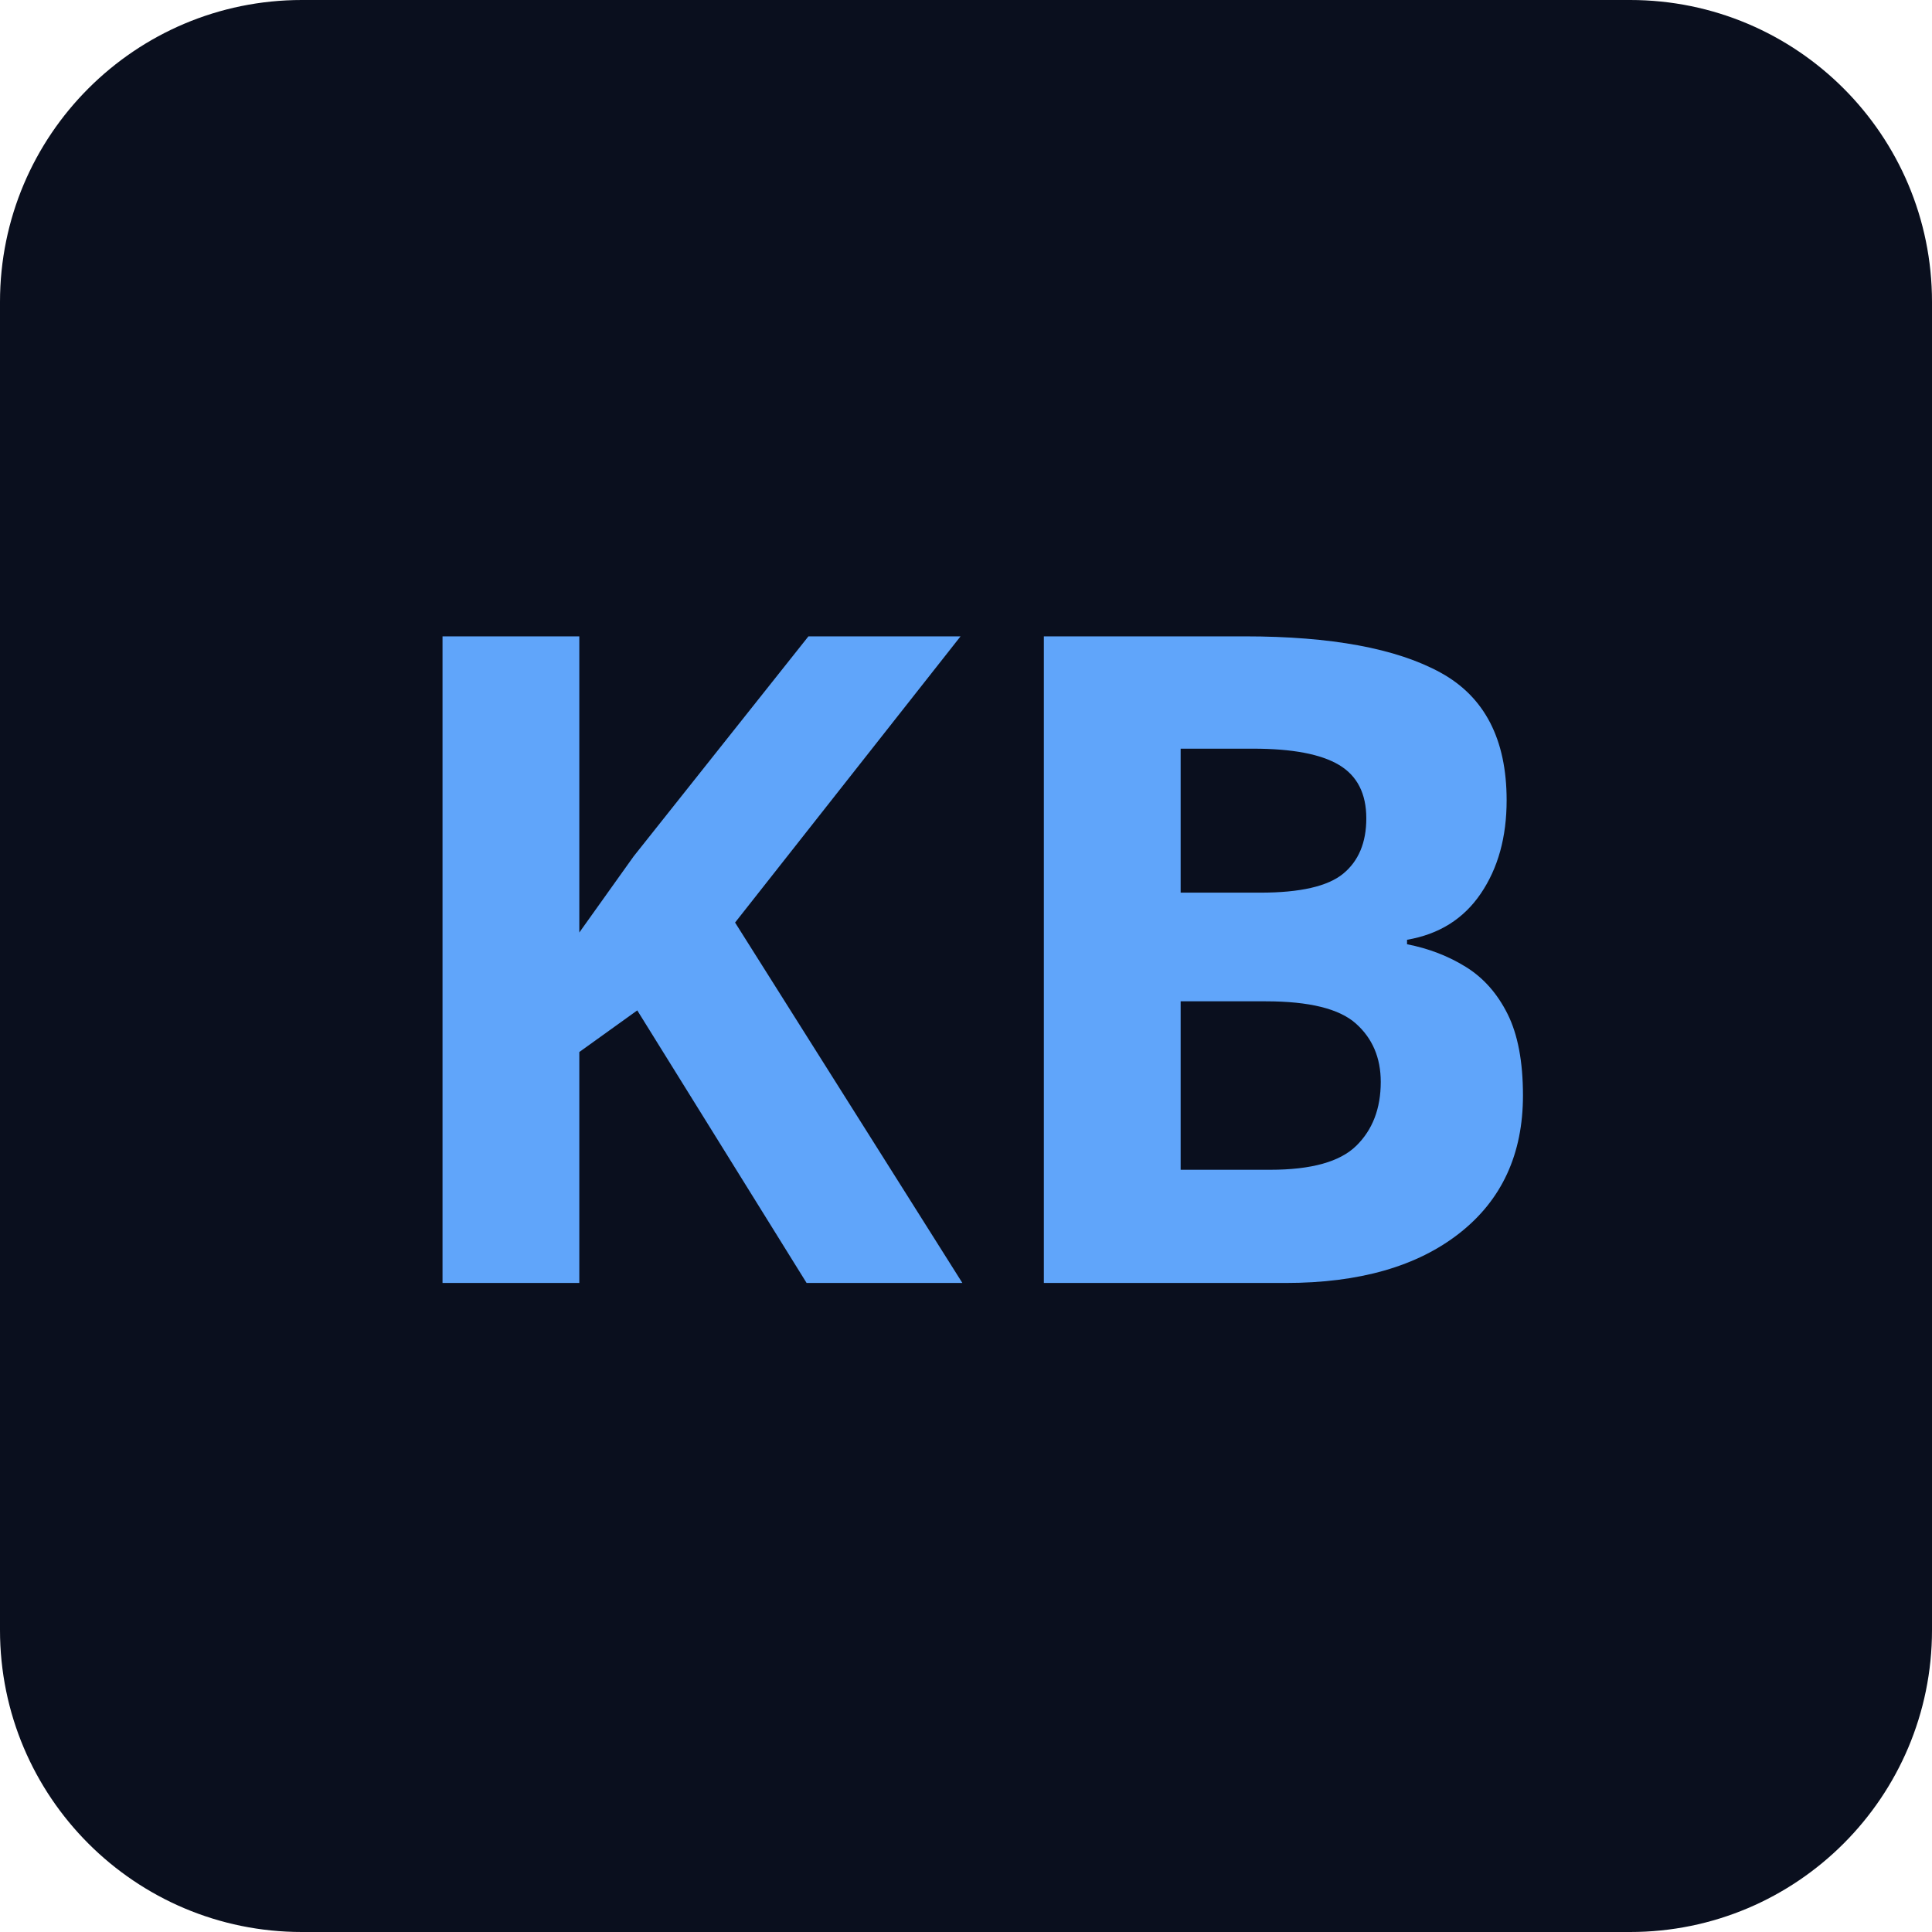
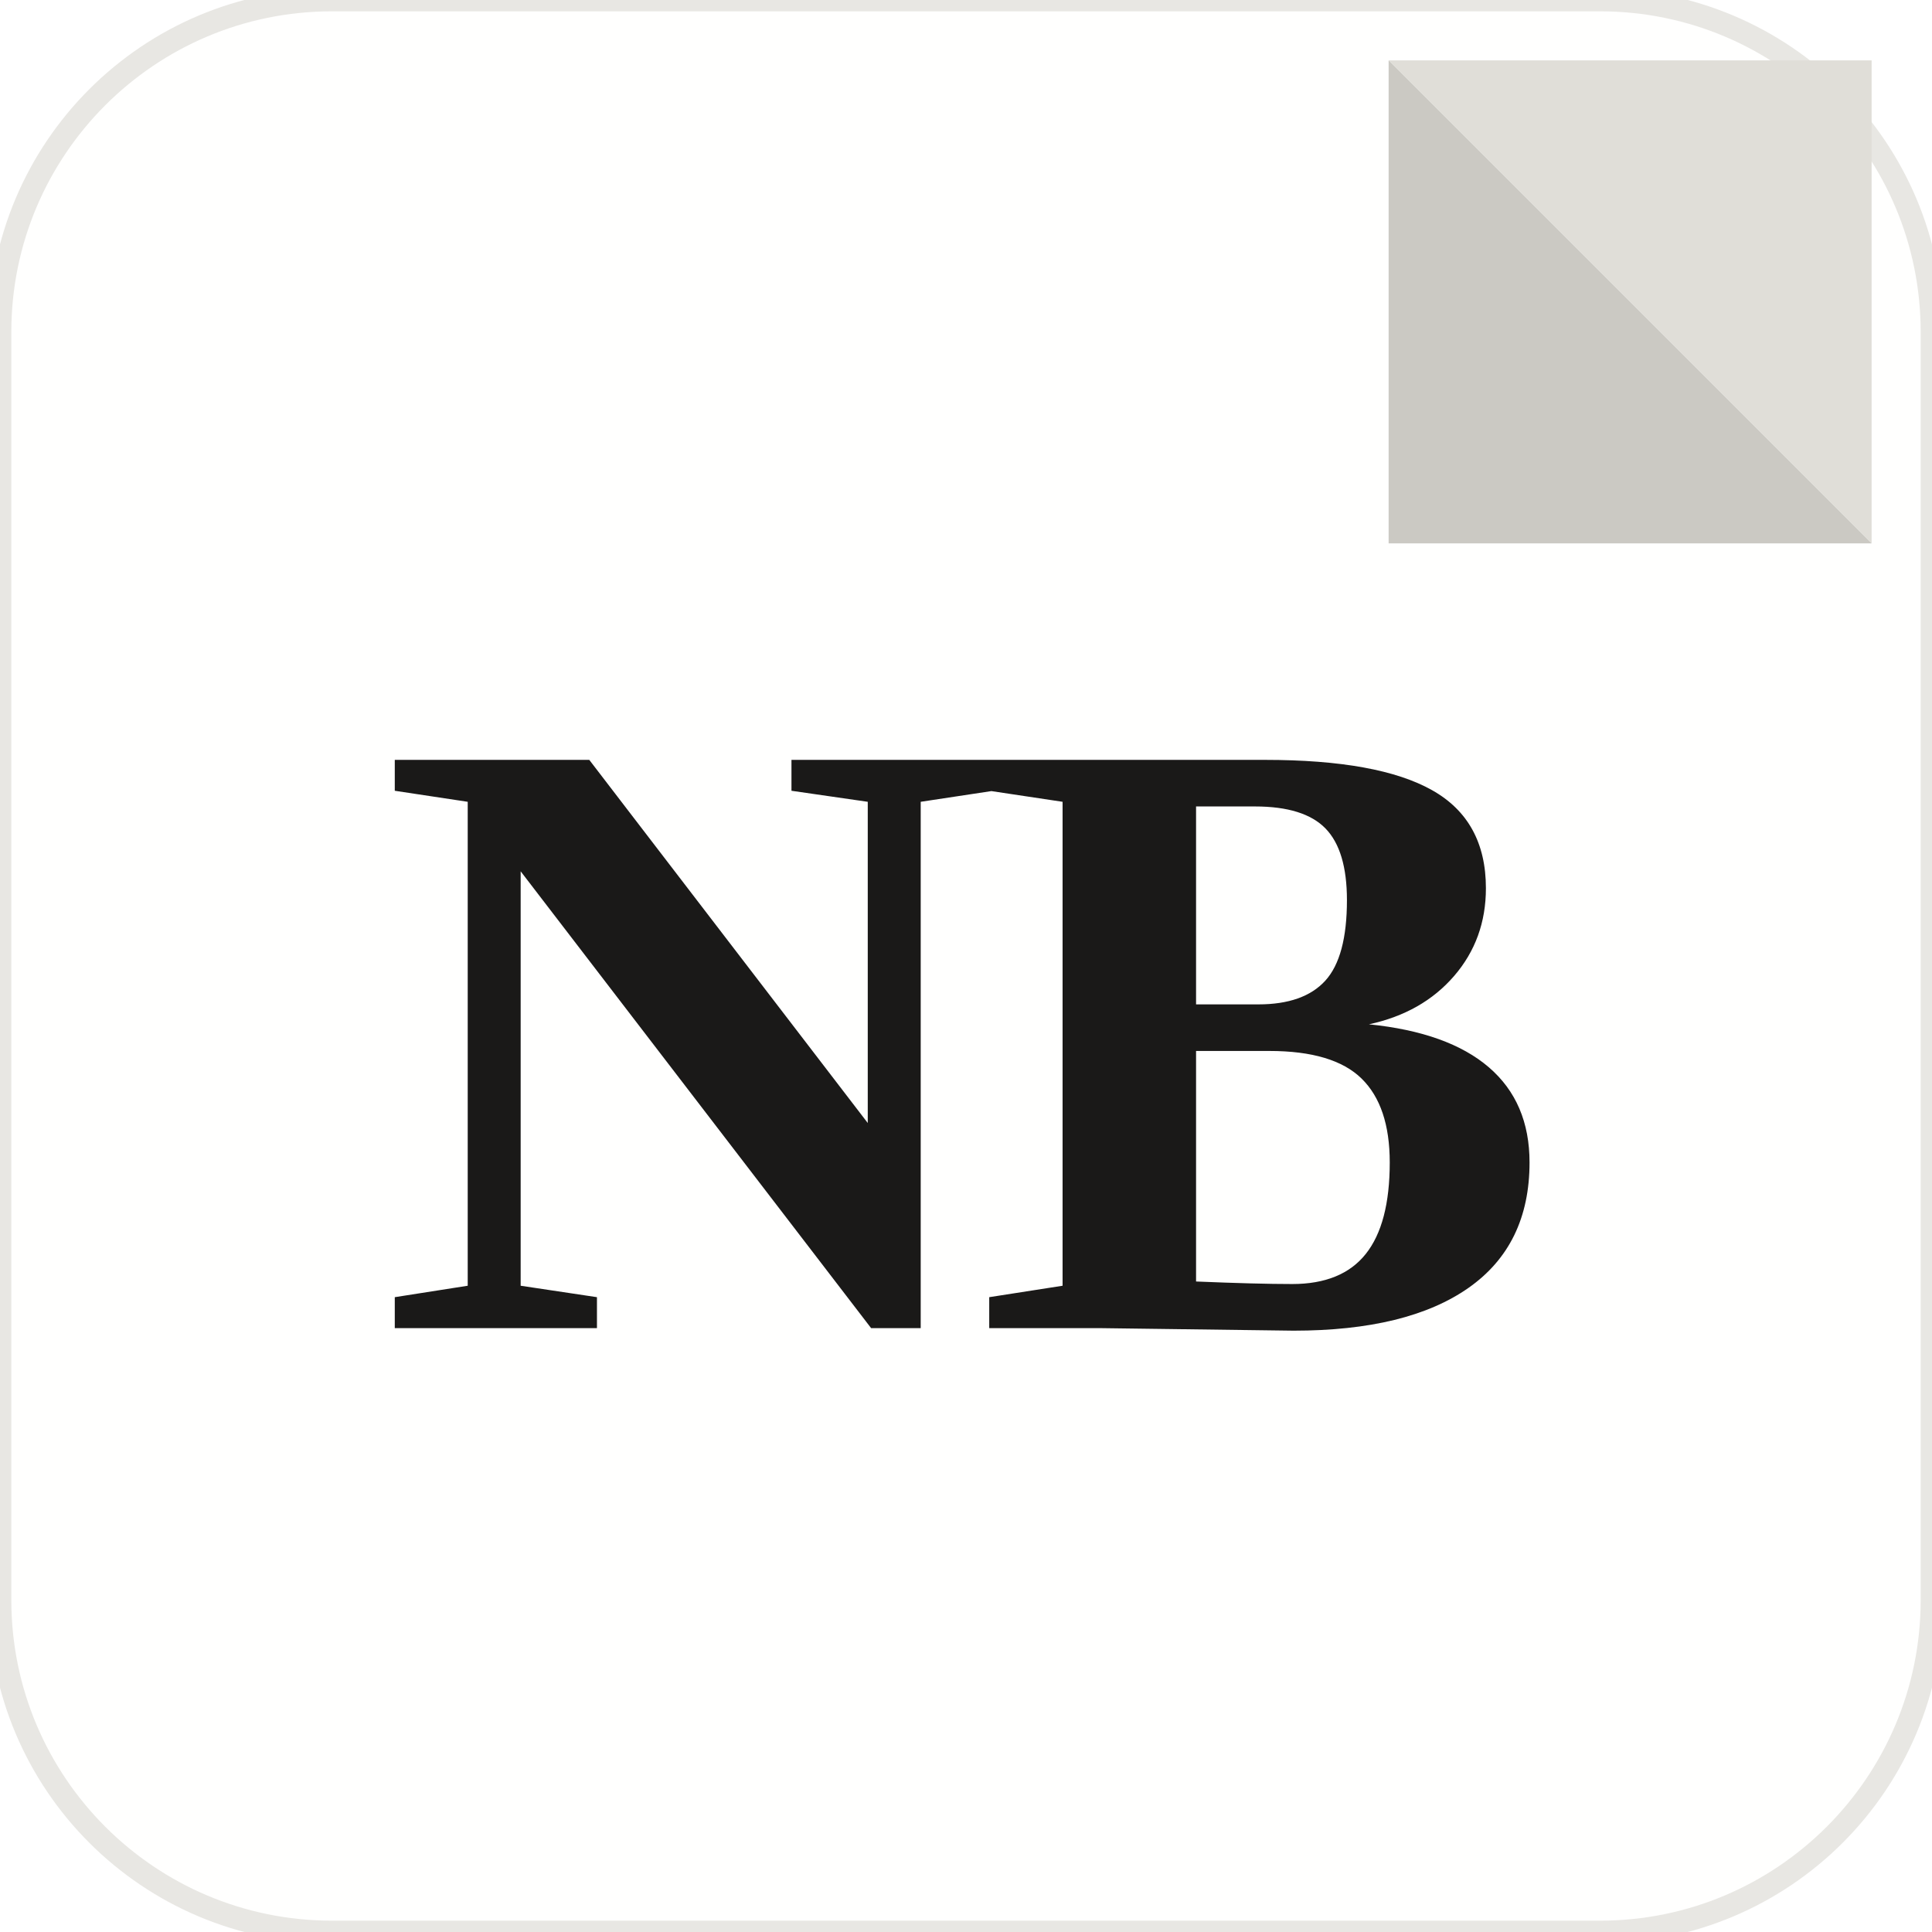
- <svg xmlns="http://www.w3.org/2000/svg" width="512" height="512" viewBox="0 0 512 512">
-   <rect width="512" height="512" rx="80" fill="#0a0f1e" />
-   <text x="256" y="340" font-family="system-ui,sans-serif" font-size="240" font-weight="700" fill="#60a5fa" text-anchor="middle">KB</text>
+ <svg xmlns="http://www.w3.org/2000/svg" viewBox="0 0 512 512" width="512" height="512">
+   <rect width="512" height="512" rx="88" fill="#FFFFFE" />
+   <rect width="512" height="512" rx="88" fill="none" stroke="#E8E7E3" stroke-width="6" />
+   <polygon points="368,16 496,16 496,144" fill="#E0DED8" />
+   <polygon points="368,16 496,144 368,144" fill="#CBC9C3" />
+   <text x="50%" y="56%" text-anchor="middle" dominant-baseline="middle" font-family="Georgia, 'Times New Roman', serif" font-size="230" font-weight="bold" fill="#1A1918" letter-spacing="-8">NB</text>
</svg>
